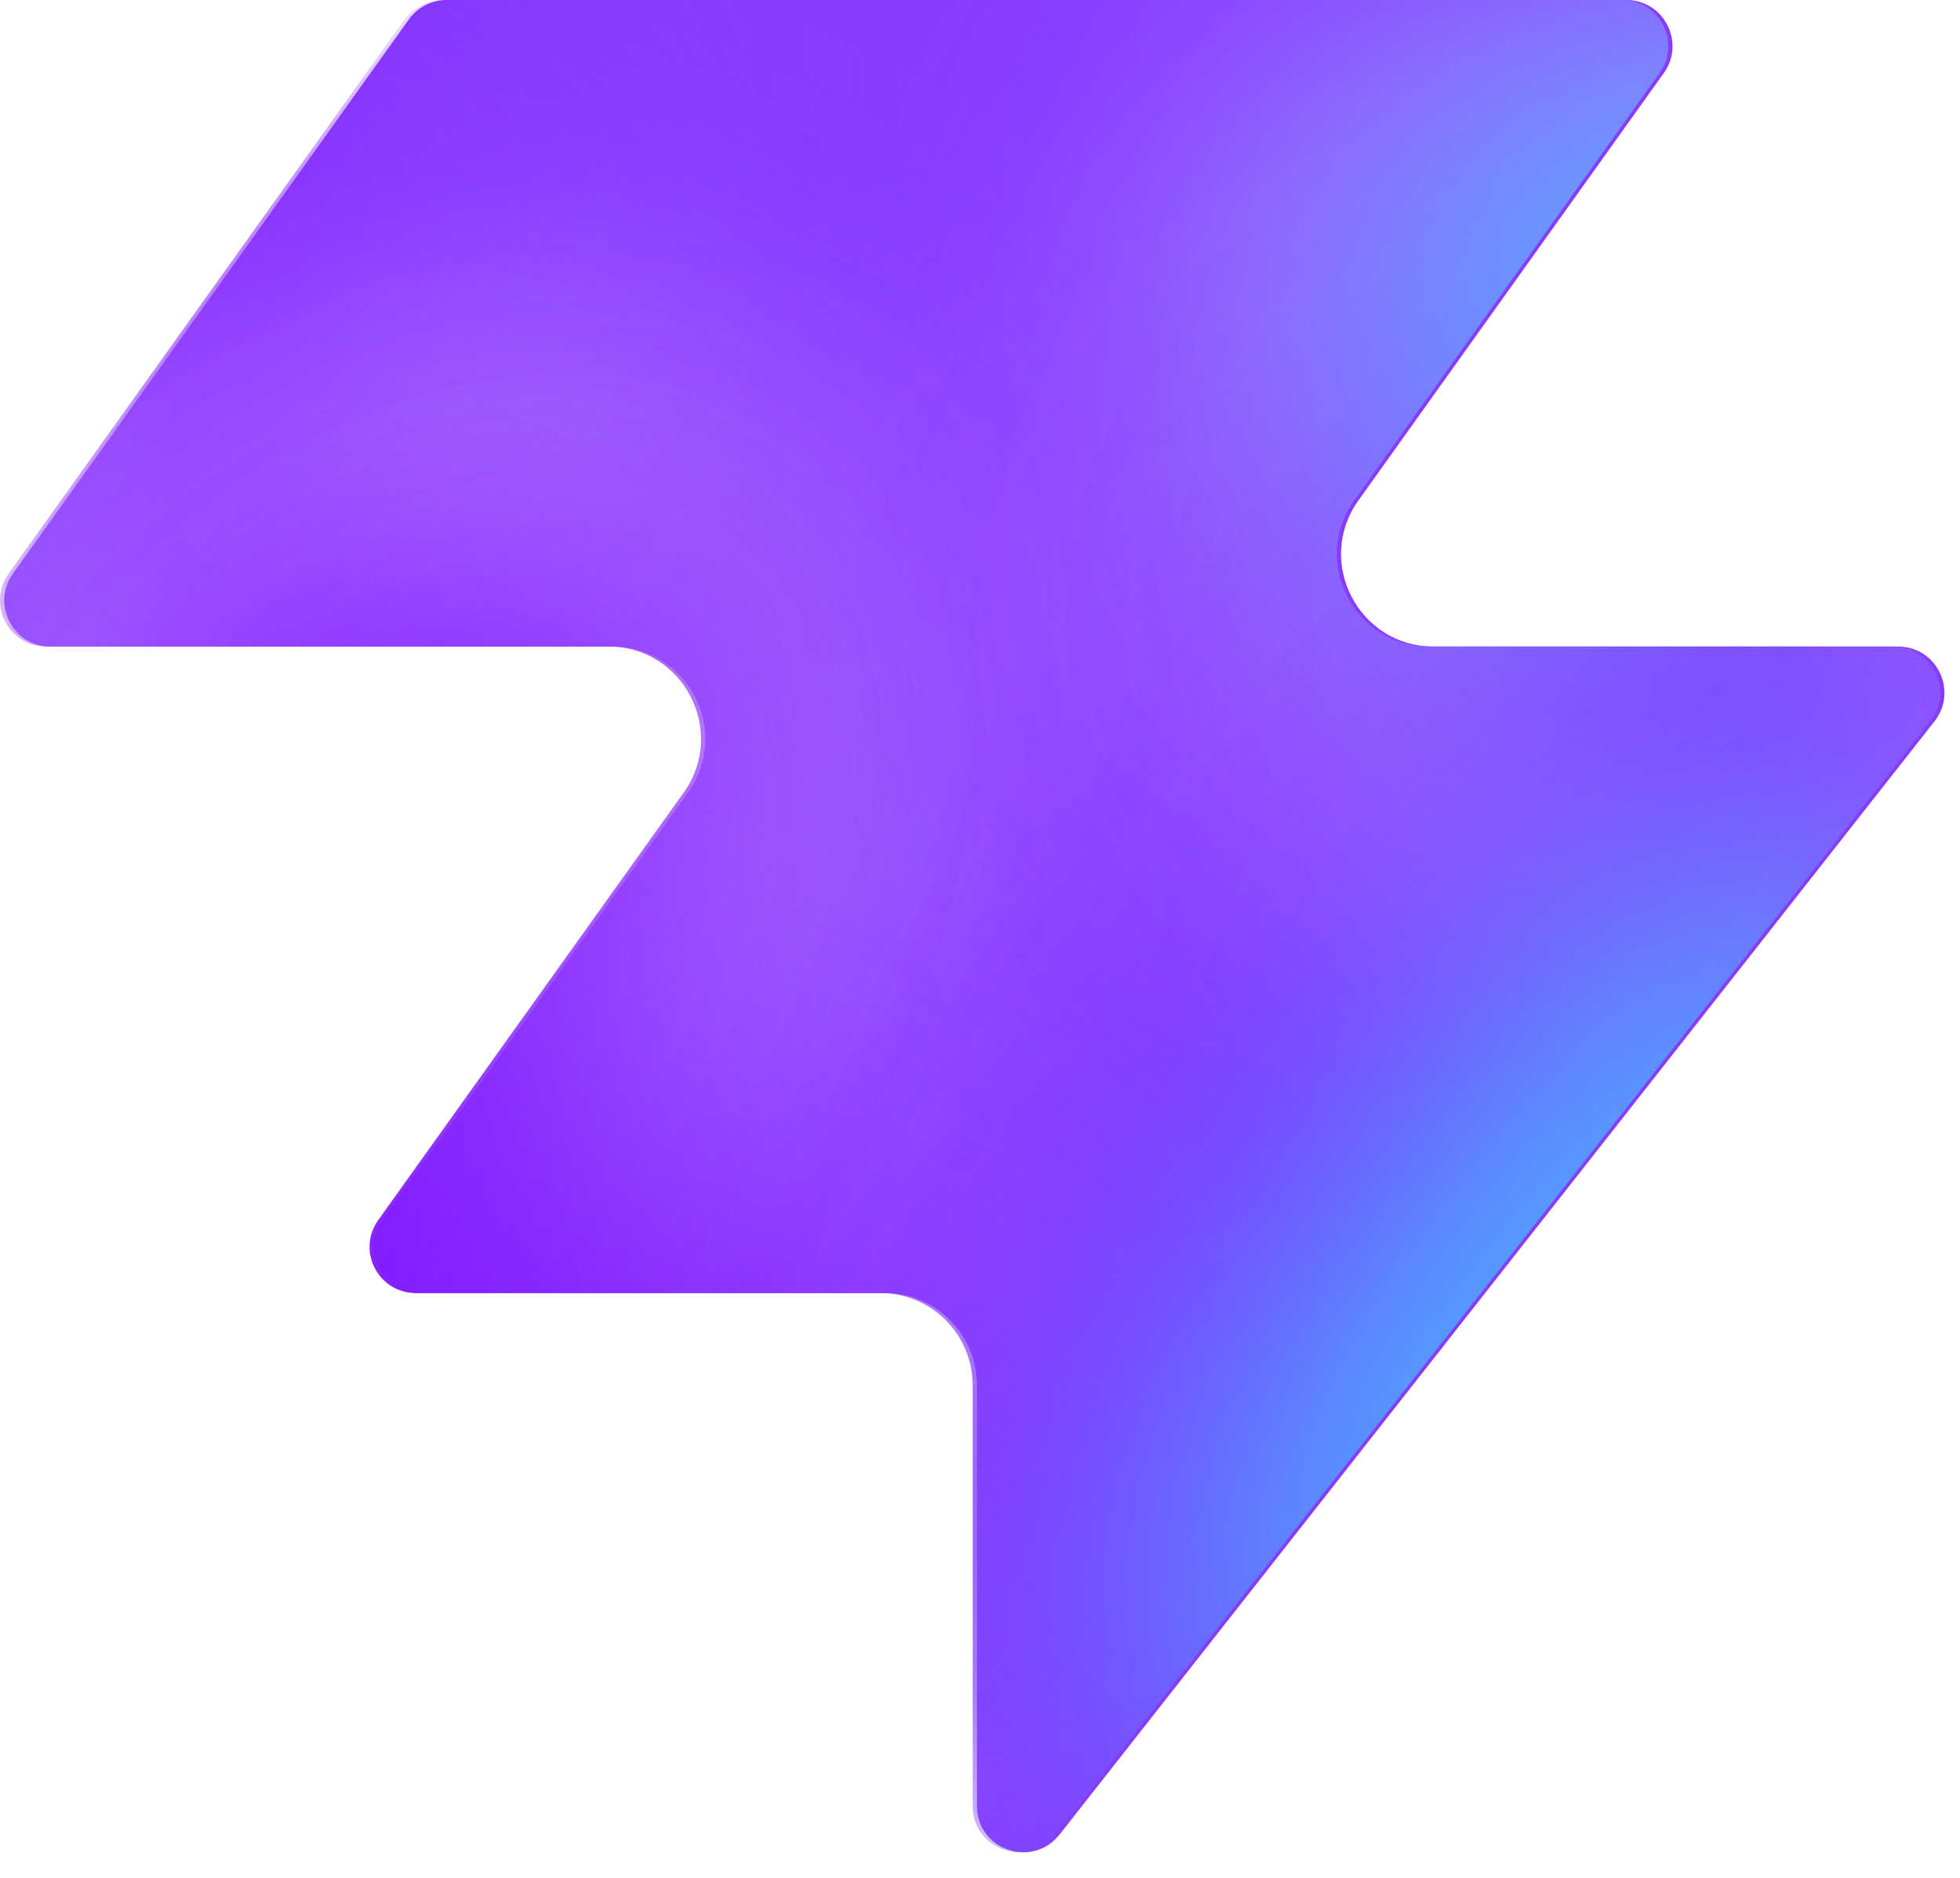
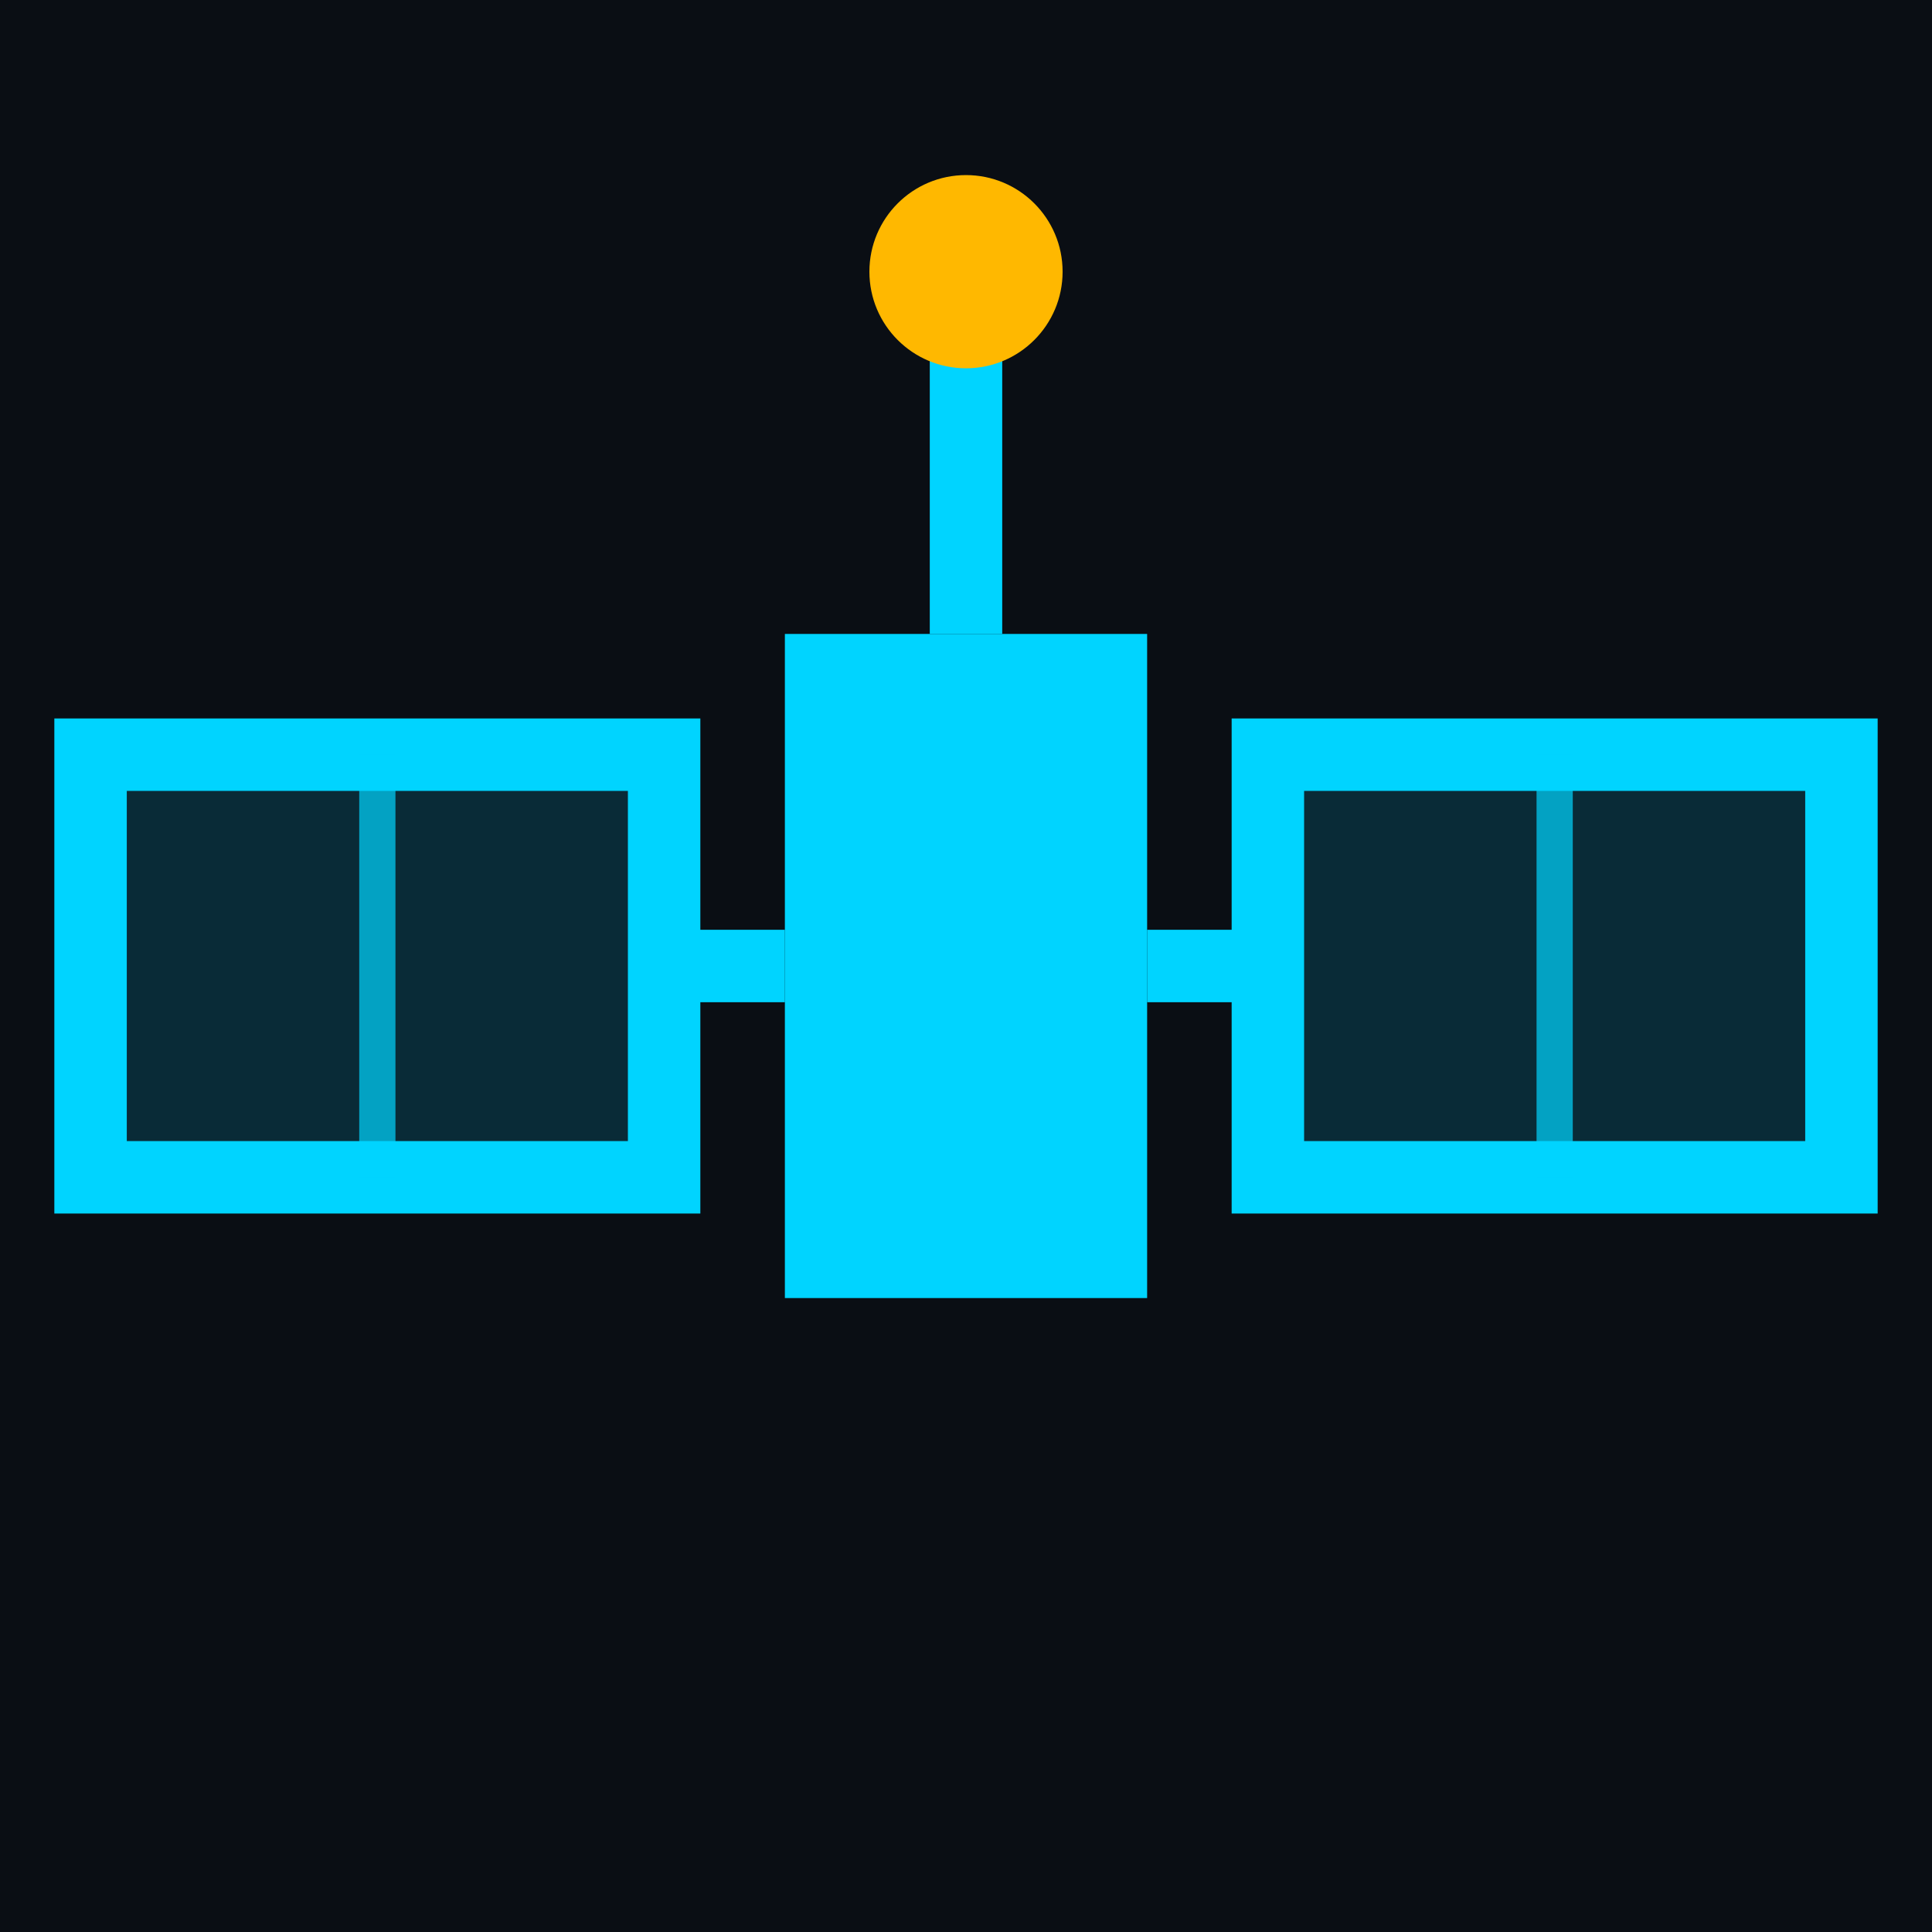
- <svg xmlns="http://www.w3.org/2000/svg" width="48" height="46" fill="none" viewBox="0 0 48 46">
-   <path fill="#863bff" d="M25.946 44.938c-.664.845-2.021.375-2.021-.698V33.937a2.26 2.26 0 0 0-2.262-2.262H10.287c-.92 0-1.456-1.04-.92-1.788l7.48-10.471c1.07-1.497 0-3.578-1.842-3.578H1.237c-.92 0-1.456-1.04-.92-1.788L10.013.474c.214-.297.556-.474.92-.474h28.894c.92 0 1.456 1.04.92 1.788l-7.48 10.471c-1.07 1.498 0 3.579 1.842 3.579h11.377c.943 0 1.473 1.088.89 1.83L25.947 44.94z" style="fill:#863bff;fill:color(display-p3 .525 .23 1);fill-opacity:1" />
-   <mask id="a" width="48" height="46" x="0" y="0" maskUnits="userSpaceOnUse" style="mask-type:alpha">
-     <path fill="#000" d="M25.842 44.938c-.664.844-2.021.375-2.021-.698V33.937a2.26 2.26 0 0 0-2.262-2.262H10.183c-.92 0-1.456-1.04-.92-1.788l7.48-10.471c1.07-1.498 0-3.579-1.842-3.579H1.133c-.92 0-1.456-1.04-.92-1.787L9.91.473c.214-.297.556-.474.92-.474h28.894c.92 0 1.456 1.04.92 1.788l-7.48 10.471c-1.07 1.498 0 3.578 1.842 3.578h11.377c.943 0 1.473 1.088.89 1.832L25.843 44.94z" style="fill:#000;fill-opacity:1" />
-   </mask>
-   <g mask="url(#a)">
-     <g filter="url(#b)">
-       <ellipse cx="5.508" cy="14.704" fill="#ede6ff" rx="5.508" ry="14.704" style="fill:#ede6ff;fill:color(display-p3 .927 .903 1);fill-opacity:1" transform="matrix(.00324 1 1 -.00324 -4.47 31.516)" />
-     </g>
-     <g filter="url(#c)">
-       <ellipse cx="10.399" cy="29.851" fill="#ede6ff" rx="10.399" ry="29.851" style="fill:#ede6ff;fill:color(display-p3 .927 .903 1);fill-opacity:1" transform="matrix(.00324 1 1 -.00324 -39.328 7.883)" />
-     </g>
-     <g filter="url(#d)">
-       <ellipse cx="5.508" cy="30.487" fill="#7e14ff" rx="5.508" ry="30.487" style="fill:#7e14ff;fill:color(display-p3 .492 .077 1);fill-opacity:1" transform="rotate(89.814 -25.913 -14.639)scale(1 -1)" />
-     </g>
-     <g filter="url(#e)">
-       <ellipse cx="5.508" cy="30.599" fill="#7e14ff" rx="5.508" ry="30.599" style="fill:#7e14ff;fill:color(display-p3 .492 .077 1);fill-opacity:1" transform="rotate(89.814 -32.644 -3.334)scale(1 -1)" />
-     </g>
-     <g filter="url(#f)">
-       <ellipse cx="5.508" cy="30.599" fill="#7e14ff" rx="5.508" ry="30.599" style="fill:#7e14ff;fill:color(display-p3 .492 .077 1);fill-opacity:1" transform="matrix(.00324 1 1 -.00324 -34.34 30.47)" />
-     </g>
-     <g filter="url(#g)">
-       <ellipse cx="14.072" cy="22.078" fill="#ede6ff" rx="14.072" ry="22.078" style="fill:#ede6ff;fill:color(display-p3 .927 .903 1);fill-opacity:1" transform="rotate(93.35 24.506 48.493)scale(-1 1)" />
-     </g>
-     <g filter="url(#h)">
-       <ellipse cx="3.47" cy="21.501" fill="#7e14ff" rx="3.47" ry="21.501" style="fill:#7e14ff;fill:color(display-p3 .492 .077 1);fill-opacity:1" transform="rotate(89.009 28.708 47.59)scale(-1 1)" />
-     </g>
-     <g filter="url(#i)">
-       <ellipse cx="3.47" cy="21.501" fill="#7e14ff" rx="3.47" ry="21.501" style="fill:#7e14ff;fill:color(display-p3 .492 .077 1);fill-opacity:1" transform="rotate(89.009 28.708 47.59)scale(-1 1)" />
-     </g>
-     <g filter="url(#j)">
-       <ellipse cx=".387" cy="8.972" fill="#7e14ff" rx="4.407" ry="29.108" style="fill:#7e14ff;fill:color(display-p3 .492 .077 1);fill-opacity:1" transform="rotate(39.51 .387 8.972)" />
-     </g>
-     <g filter="url(#k)">
-       <ellipse cx="47.523" cy="-6.092" fill="#7e14ff" rx="4.407" ry="29.108" style="fill:#7e14ff;fill:color(display-p3 .492 .077 1);fill-opacity:1" transform="rotate(37.892 47.523 -6.092)" />
-     </g>
-     <g filter="url(#l)">
-       <ellipse cx="41.412" cy="6.333" fill="#47bfff" rx="5.971" ry="9.665" style="fill:#47bfff;fill:color(display-p3 .28 .748 1);fill-opacity:1" transform="rotate(37.892 41.412 6.333)" />
-     </g>
-     <g filter="url(#m)">
-       <ellipse cx="-1.879" cy="38.332" fill="#7e14ff" rx="4.407" ry="29.108" style="fill:#7e14ff;fill:color(display-p3 .492 .077 1);fill-opacity:1" transform="rotate(37.892 -1.88 38.332)" />
-     </g>
-     <g filter="url(#n)">
-       <ellipse cx="-1.879" cy="38.332" fill="#7e14ff" rx="4.407" ry="29.108" style="fill:#7e14ff;fill:color(display-p3 .492 .077 1);fill-opacity:1" transform="rotate(37.892 -1.88 38.332)" />
-     </g>
-     <g filter="url(#o)">
-       <ellipse cx="35.651" cy="29.907" fill="#7e14ff" rx="4.407" ry="29.108" style="fill:#7e14ff;fill:color(display-p3 .492 .077 1);fill-opacity:1" transform="rotate(37.892 35.651 29.907)" />
-     </g>
-     <g filter="url(#p)">
-       <ellipse cx="38.418" cy="32.4" fill="#47bfff" rx="5.971" ry="15.297" style="fill:#47bfff;fill:color(display-p3 .28 .748 1);fill-opacity:1" transform="rotate(37.892 38.418 32.4)" />
-     </g>
-   </g>
-   <defs>
-     <filter id="b" width="60.045" height="41.654" x="-19.77" y="16.149" color-interpolation-filters="sRGB" filterUnits="userSpaceOnUse">
-       <feFlood flood-opacity="0" result="BackgroundImageFix" />
-       <feBlend in="SourceGraphic" in2="BackgroundImageFix" result="shape" />
-       <feGaussianBlur result="effect1_foregroundBlur_2002_17158" stdDeviation="7.659" />
-     </filter>
-     <filter id="c" width="90.34" height="51.437" x="-54.613" y="-7.533" color-interpolation-filters="sRGB" filterUnits="userSpaceOnUse">
-       <feFlood flood-opacity="0" result="BackgroundImageFix" />
-       <feBlend in="SourceGraphic" in2="BackgroundImageFix" result="shape" />
-       <feGaussianBlur result="effect1_foregroundBlur_2002_17158" stdDeviation="7.659" />
-     </filter>
-     <filter id="d" width="79.355" height="29.4" x="-49.64" y="2.03" color-interpolation-filters="sRGB" filterUnits="userSpaceOnUse">
-       <feFlood flood-opacity="0" result="BackgroundImageFix" />
-       <feBlend in="SourceGraphic" in2="BackgroundImageFix" result="shape" />
-       <feGaussianBlur result="effect1_foregroundBlur_2002_17158" stdDeviation="4.596" />
-     </filter>
-     <filter id="e" width="79.579" height="29.4" x="-45.045" y="20.029" color-interpolation-filters="sRGB" filterUnits="userSpaceOnUse">
-       <feFlood flood-opacity="0" result="BackgroundImageFix" />
-       <feBlend in="SourceGraphic" in2="BackgroundImageFix" result="shape" />
-       <feGaussianBlur result="effect1_foregroundBlur_2002_17158" stdDeviation="4.596" />
-     </filter>
-     <filter id="f" width="79.579" height="29.4" x="-43.513" y="21.178" color-interpolation-filters="sRGB" filterUnits="userSpaceOnUse">
-       <feFlood flood-opacity="0" result="BackgroundImageFix" />
-       <feBlend in="SourceGraphic" in2="BackgroundImageFix" result="shape" />
-       <feGaussianBlur result="effect1_foregroundBlur_2002_17158" stdDeviation="4.596" />
-     </filter>
-     <filter id="g" width="74.749" height="58.852" x="15.756" y="-17.901" color-interpolation-filters="sRGB" filterUnits="userSpaceOnUse">
-       <feFlood flood-opacity="0" result="BackgroundImageFix" />
-       <feBlend in="SourceGraphic" in2="BackgroundImageFix" result="shape" />
-       <feGaussianBlur result="effect1_foregroundBlur_2002_17158" stdDeviation="7.659" />
-     </filter>
-     <filter id="h" width="61.377" height="25.362" x="23.548" y="2.284" color-interpolation-filters="sRGB" filterUnits="userSpaceOnUse">
-       <feFlood flood-opacity="0" result="BackgroundImageFix" />
-       <feBlend in="SourceGraphic" in2="BackgroundImageFix" result="shape" />
-       <feGaussianBlur result="effect1_foregroundBlur_2002_17158" stdDeviation="4.596" />
-     </filter>
-     <filter id="i" width="61.377" height="25.362" x="23.548" y="2.284" color-interpolation-filters="sRGB" filterUnits="userSpaceOnUse">
-       <feFlood flood-opacity="0" result="BackgroundImageFix" />
-       <feBlend in="SourceGraphic" in2="BackgroundImageFix" result="shape" />
-       <feGaussianBlur result="effect1_foregroundBlur_2002_17158" stdDeviation="4.596" />
-     </filter>
-     <filter id="j" width="56.045" height="63.649" x="-27.636" y="-22.853" color-interpolation-filters="sRGB" filterUnits="userSpaceOnUse">
-       <feFlood flood-opacity="0" result="BackgroundImageFix" />
-       <feBlend in="SourceGraphic" in2="BackgroundImageFix" result="shape" />
-       <feGaussianBlur result="effect1_foregroundBlur_2002_17158" stdDeviation="4.596" />
-     </filter>
-     <filter id="k" width="54.814" height="64.646" x="20.116" y="-38.415" color-interpolation-filters="sRGB" filterUnits="userSpaceOnUse">
-       <feFlood flood-opacity="0" result="BackgroundImageFix" />
-       <feBlend in="SourceGraphic" in2="BackgroundImageFix" result="shape" />
-       <feGaussianBlur result="effect1_foregroundBlur_2002_17158" stdDeviation="4.596" />
-     </filter>
-     <filter id="l" width="33.541" height="35.313" x="24.641" y="-11.323" color-interpolation-filters="sRGB" filterUnits="userSpaceOnUse">
-       <feFlood flood-opacity="0" result="BackgroundImageFix" />
-       <feBlend in="SourceGraphic" in2="BackgroundImageFix" result="shape" />
-       <feGaussianBlur result="effect1_foregroundBlur_2002_17158" stdDeviation="4.596" />
-     </filter>
-     <filter id="m" width="54.814" height="64.646" x="-29.286" y="6.009" color-interpolation-filters="sRGB" filterUnits="userSpaceOnUse">
-       <feFlood flood-opacity="0" result="BackgroundImageFix" />
-       <feBlend in="SourceGraphic" in2="BackgroundImageFix" result="shape" />
-       <feGaussianBlur result="effect1_foregroundBlur_2002_17158" stdDeviation="4.596" />
-     </filter>
-     <filter id="n" width="54.814" height="64.646" x="-29.286" y="6.009" color-interpolation-filters="sRGB" filterUnits="userSpaceOnUse">
-       <feFlood flood-opacity="0" result="BackgroundImageFix" />
-       <feBlend in="SourceGraphic" in2="BackgroundImageFix" result="shape" />
-       <feGaussianBlur result="effect1_foregroundBlur_2002_17158" stdDeviation="4.596" />
-     </filter>
-     <filter id="o" width="54.814" height="64.646" x="8.244" y="-2.416" color-interpolation-filters="sRGB" filterUnits="userSpaceOnUse">
-       <feFlood flood-opacity="0" result="BackgroundImageFix" />
-       <feBlend in="SourceGraphic" in2="BackgroundImageFix" result="shape" />
-       <feGaussianBlur result="effect1_foregroundBlur_2002_17158" stdDeviation="4.596" />
-     </filter>
-     <filter id="p" width="39.409" height="43.623" x="18.713" y="10.588" color-interpolation-filters="sRGB" filterUnits="userSpaceOnUse">
-       <feFlood flood-opacity="0" result="BackgroundImageFix" />
-       <feBlend in="SourceGraphic" in2="BackgroundImageFix" result="shape" />
-       <feGaussianBlur result="effect1_foregroundBlur_2002_17158" stdDeviation="4.596" />
-     </filter>
-   </defs>
+ <svg xmlns="http://www.w3.org/2000/svg" viewBox="0 0 32 32">
+   <rect width="32" height="32" fill="#0a0e14" />
+   <rect x="1.5" y="12.5" width="9.5" height="7" fill="#00d4ff" fill-opacity="0.15" stroke="#00d4ff" stroke-width="1.2" />
+   <line x1="6.25" y1="12.5" x2="6.25" y2="19.5" stroke="#00d4ff" stroke-width="0.6" opacity="0.7" />
+   <rect x="21" y="12.5" width="9.5" height="7" fill="#00d4ff" fill-opacity="0.15" stroke="#00d4ff" stroke-width="1.2" />
+   <line x1="25.75" y1="12.5" x2="25.75" y2="19.5" stroke="#00d4ff" stroke-width="0.6" opacity="0.7" />
+   <line x1="11" y1="16" x2="13" y2="16" stroke="#00d4ff" stroke-width="1.2" />
+   <line x1="19" y1="16" x2="21" y2="16" stroke="#00d4ff" stroke-width="1.2" />
+   <rect x="13" y="10.5" width="6" height="11" fill="#00d4ff" />
+   <line x1="16" y1="10.5" x2="16" y2="5.5" stroke="#00d4ff" stroke-width="1.2" />
+   <circle cx="16" cy="4.5" r="1.6" fill="#ffb800" />
</svg>
